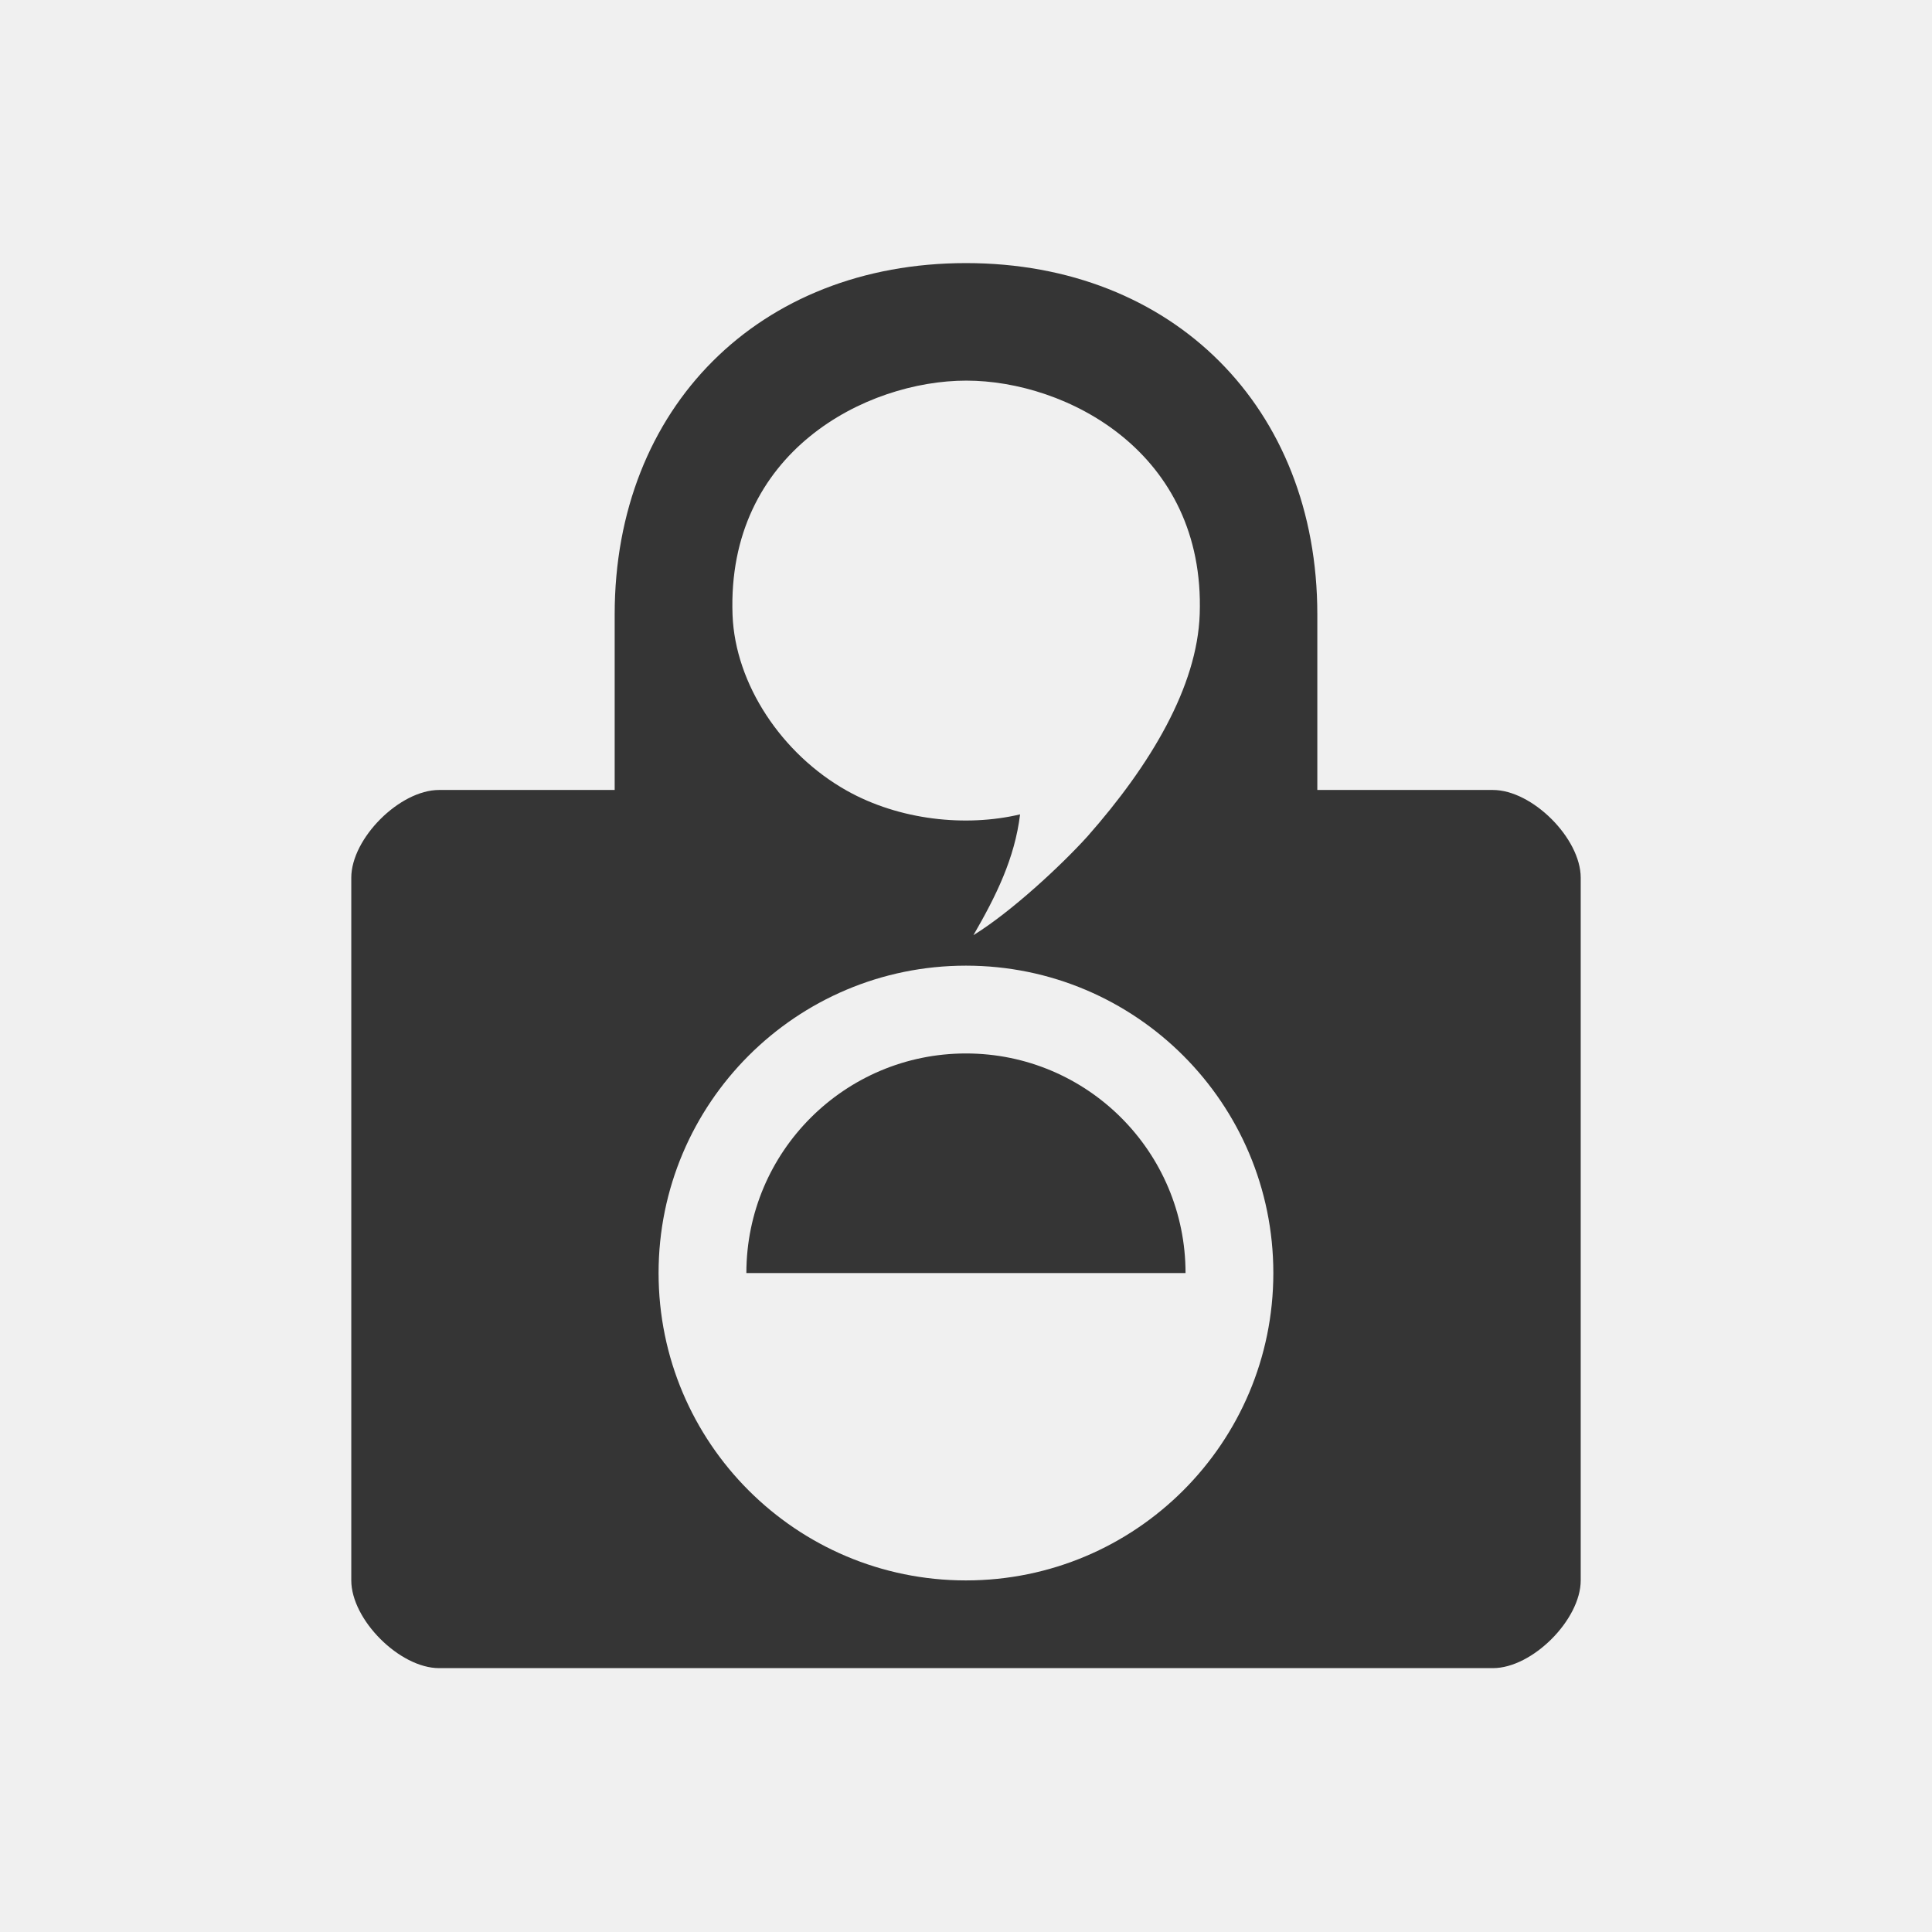
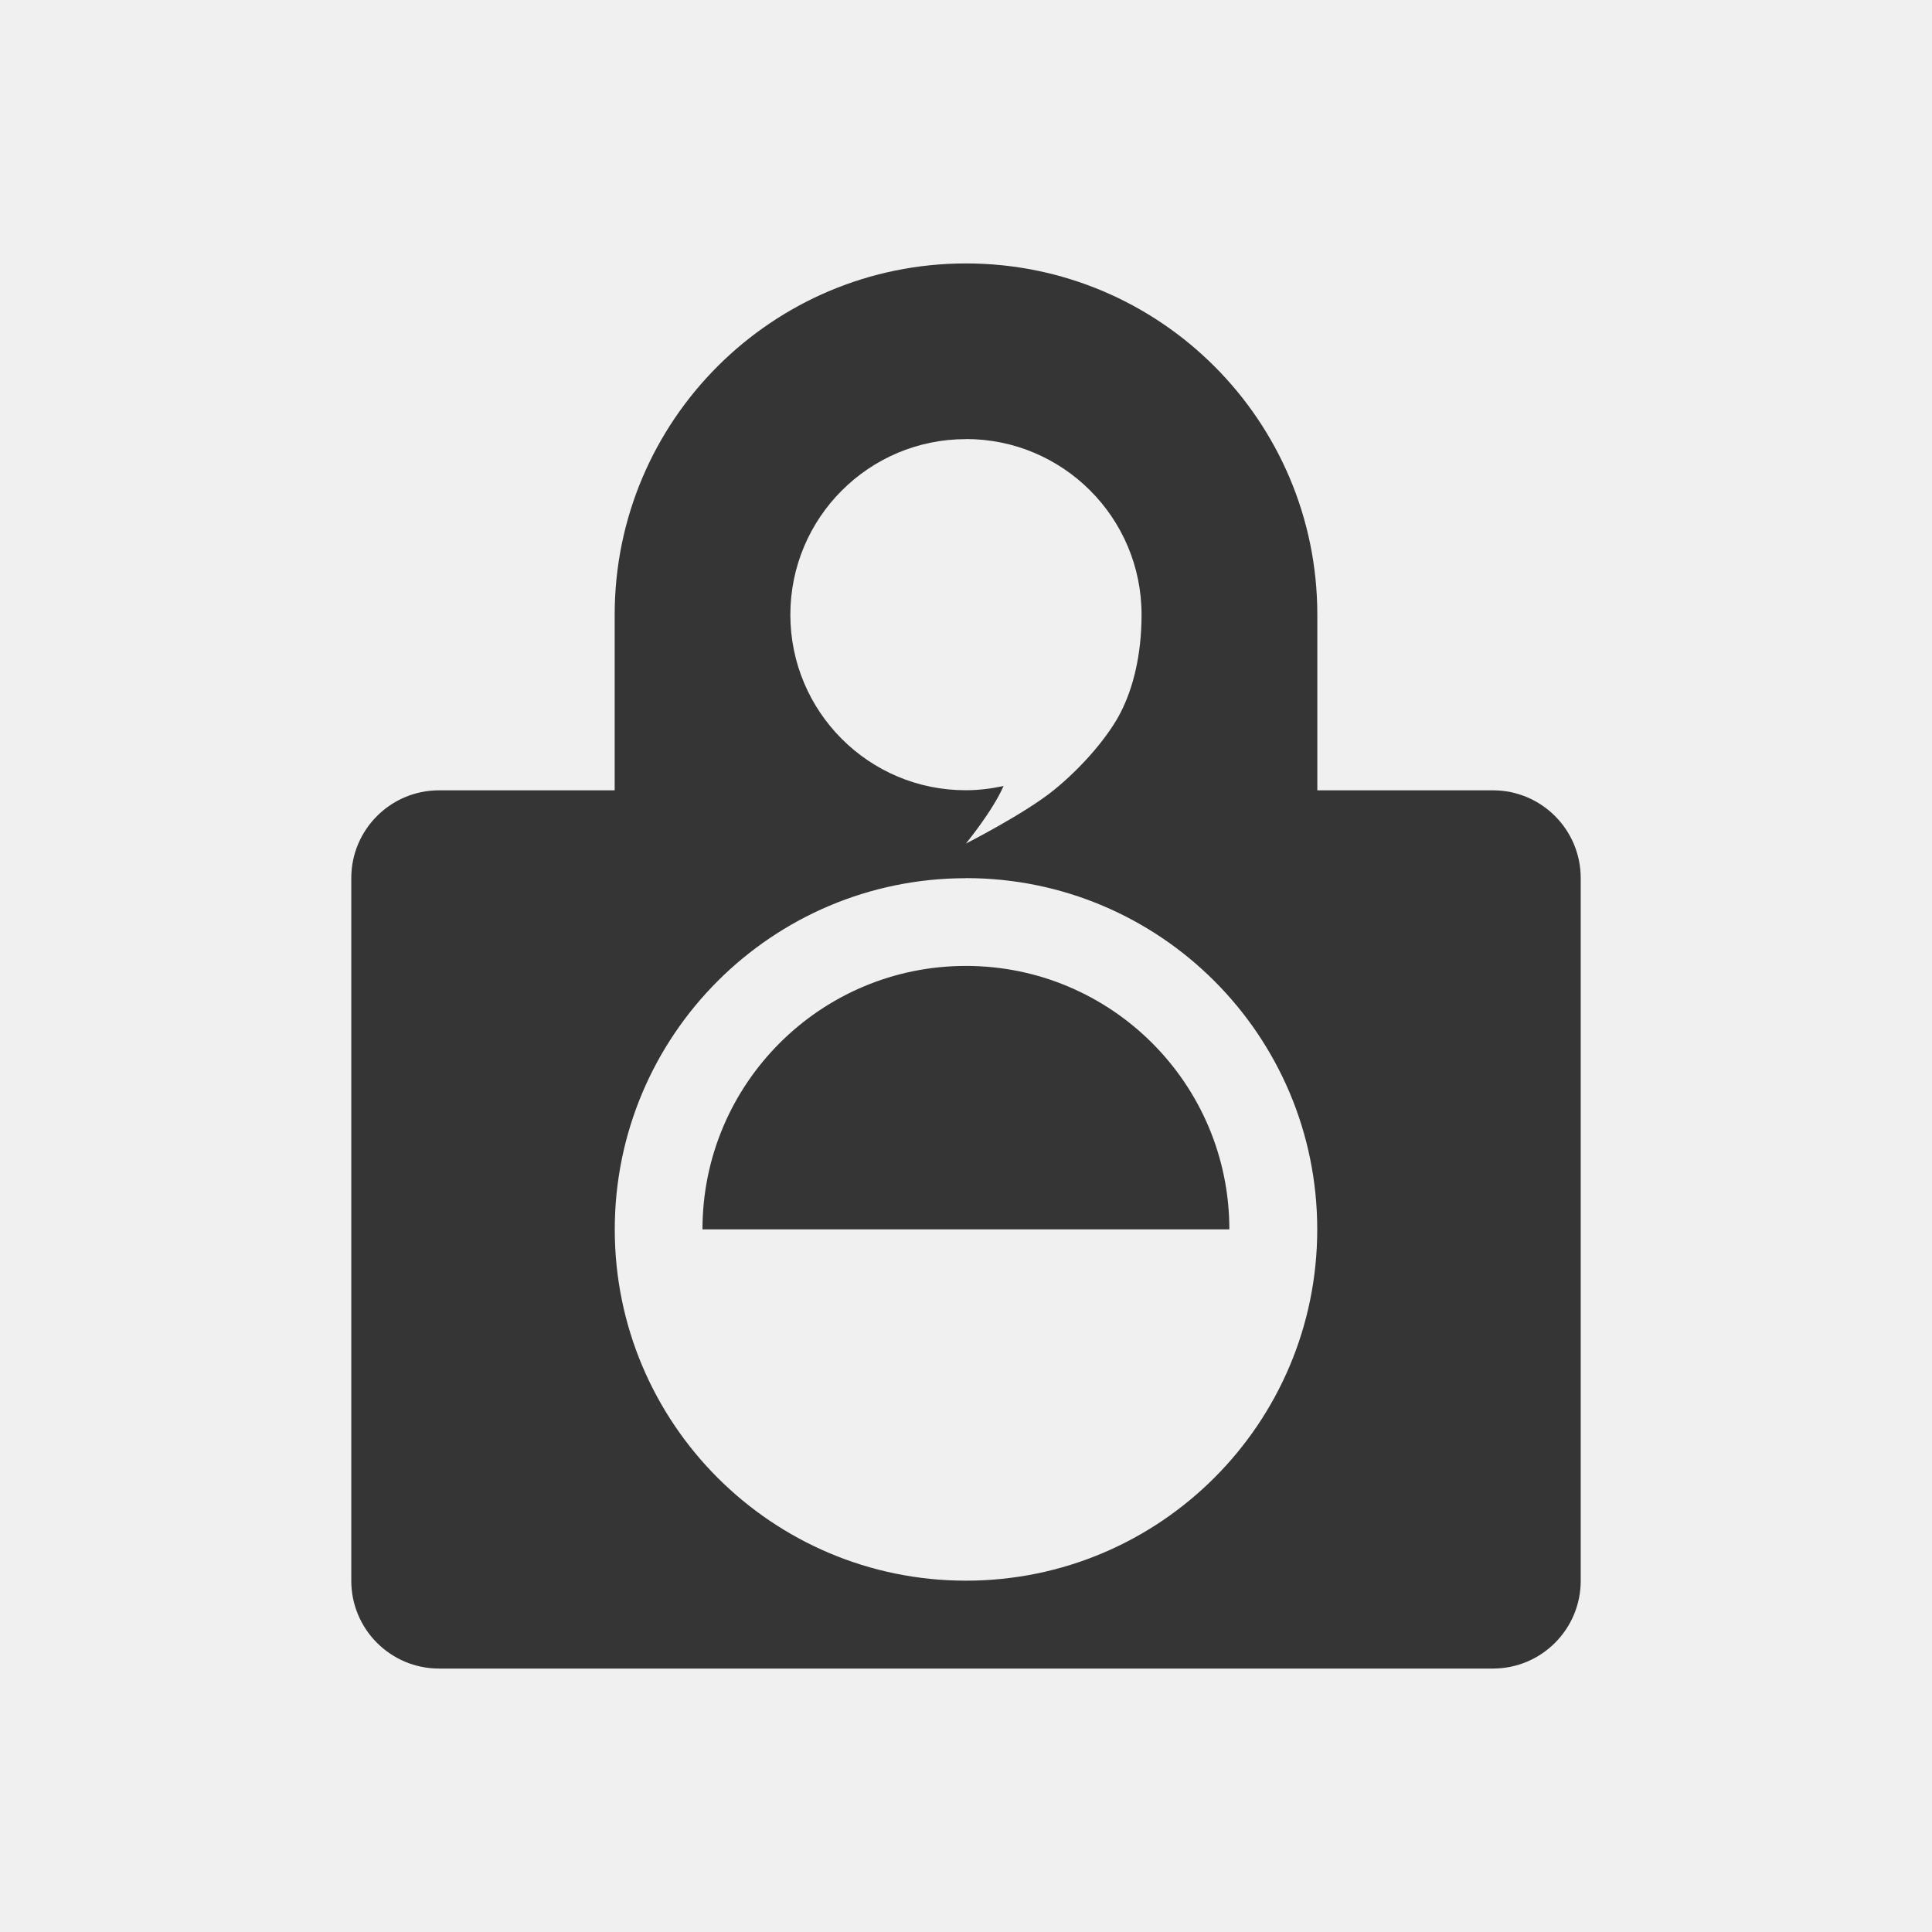
<svg xmlns="http://www.w3.org/2000/svg" xml:space="preserve" enable-background="new 0 0 90 109" viewBox="-1 -1 22.489 22.404" height="22" width="22" y="0px" x="0px" id="Layer_1" version="1.1">
  <defs id="defs9" />
-   <path id="path3338" d="m 10.244,2.02 c -2.407,0 -4.089,1.681 -4.089,4.089 l 0,2.044 -2.044,0 c -0.459,0 -1.022,0.564 -1.022,1.022 l 0,8.178 c 0,0.459 0.564,1.022 1.022,1.022 l 12.267,0 c 0.459,0 1.022,-0.564 1.022,-1.022 l 0,-8.178 c 0,-0.459 -0.564,-1.022 -1.022,-1.022 l -2.044,0 0,-2.044 c 0,-2.407 -1.681,-4.089 -4.089,-4.089 z m 0.004,1.368 c 1.163,0 2.782,0.832 2.717,2.719 -0.029,0.843 -0.57,1.752 -1.308,2.588 -0.305,0.337 -0.885,0.876 -1.326,1.148 0.266,-0.46 0.481,-0.896 0.543,-1.406 -0.633,0.15 -1.406,0.067 -2.017,-0.276 C 8.1,7.736 7.557,6.92 7.527,6.115 7.457,4.214 9.086,3.388 10.248,3.388 Z m -0.004,6.81 a 3.578,3.578 0 0 1 3.578,3.578 3.578,3.578 0 0 1 -3.578,3.578 3.578,3.578 0 0 1 -3.578,-3.578 3.578,3.578 0 0 1 3.578,-3.578 z m 0,1.022 a 2.556,2.556 0 0 0 -2.556,2.556 l 2.556,0 2.556,0 a 2.556,2.556 0 0 0 -2.556,-2.556 z" style="opacity:1;fill:#353535;fill-opacity:1" />
+   <path id="path4145" d="m 10.244,2.024 c -2.258,-4e-7 -4.089,1.831 -4.089,4.089 l 0,2.044 -2.044,0 A 1.022,1.022 0 0 0 3.089,9.18 l 0,8.178 a 1.022,1.022 0 0 0 1.022,1.022 l 12.267,0 a 1.022,1.022 0 0 0 1.022,-1.022 l 0,-8.178 A 1.022,1.022 0 0 0 16.378,8.157 l -2.044,0 0,-2.044 c 0,-2.258 -1.831,-4.089 -4.089,-4.089 z m 0,2.044 c 1.129,0 2.044,0.915 2.044,2.044 0,0.482 -0.103,0.861 -0.24,1.132 -0.136,0.271 -0.438,0.633 -0.783,0.912 -0.337,0.273 -1.022,0.621 -1.022,0.621 0,0 0.312,-0.379 0.439,-0.671 -0.144,0.032 -0.291,0.05 -0.439,0.05 C 9.115,8.158 8.2,7.242 8.2,6.113 c 0,-1.129 0.915,-2.044 2.044,-2.044 z m 0,5.111 A 4.089,4.089 0 0 1 14.333,13.269 4.089,4.089 0 0 1 10.244,17.357 4.089,4.089 0 0 1 6.156,13.269 4.089,4.089 0 0 1 10.244,9.18 Z m 0,1.022 a 3.067,3.067 0 0 0 -3.067,3.067 l 6.133,0 a 3.067,3.067 0 0 0 -3.067,-3.067 z" style="opacity:1;fill:#353535;fill-opacity:1;stroke-width:0.709;stroke-linecap:round;stroke-linejoin:round;stroke-miterlimit:4;stroke-dasharray:none;stroke-dashoffset:0" />
+   <path d="" cx="11.267" cy="14.798" rx="2.556" ry="2.556" style="opacity:1;fill:#ffffff;fill-opacity:1" id="ellipse3338" />
+   <path d="" cx="11.267" cy="14.798" rx="2.556" ry="2.556" style="opacity:1;fill:#ffffff;fill-opacity:1" id="ellipse3338-5" />
</svg>
